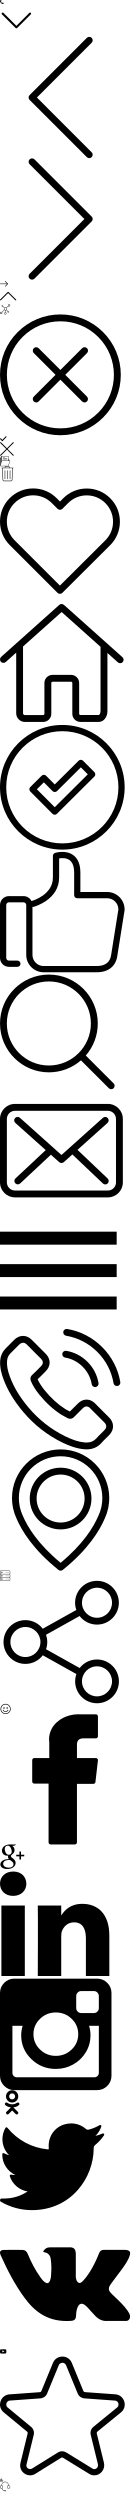
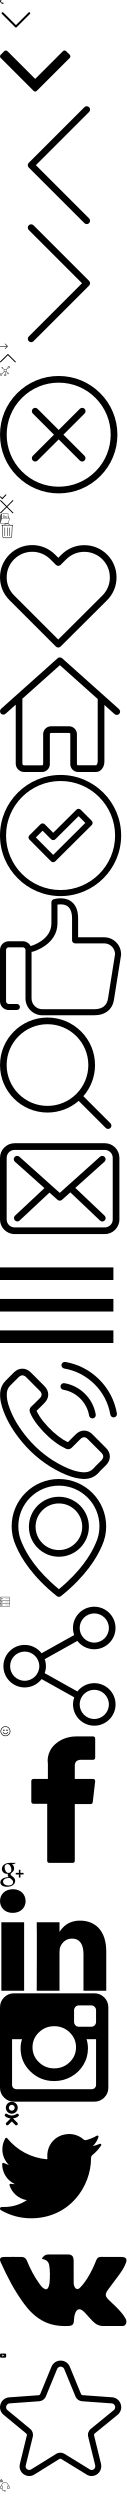
- <svg xmlns="http://www.w3.org/2000/svg" xmlns:xlink="http://www.w3.org/1999/xlink" width="512" height="9835" viewBox="0 0 512 9835">
+ <svg xmlns="http://www.w3.org/2000/svg" xmlns:xlink="http://www.w3.org/1999/xlink" width="512" height="10120" viewBox="0 0 512 10120">
  <svg preserveAspectRatio="xMidYMid" width="14.88" height="15.531" viewBox="0 0 14.88 15.531" id="Phone" y="0">
    <path d="M13.213 10.803c-.965-.802-1.944-1.289-2.897-.487l-.568.485c-.416.352-1.19 1.995-4.183-1.355-2.992-3.347-1.212-3.868-.795-4.217l.572-.485c.948-.804.591-1.815-.093-2.857l-.413-.631C4.15.217 3.402-.465 2.452.338l-.514.437A4.68 4.68 0 0 0 .06 3.879c-.343 2.207.738 4.734 3.215 7.506 2.474 2.775 4.896 4.168 7.19 4.143 1.907-.019 3.058-1.015 3.418-1.377l.516-.438c.947-.801.359-1.618-.607-2.422l-.579-.488z" class="cls-1" />
  </svg>
  <svg viewBox="0 0 129 129" width="129" height="129" id="arrow-down" y="16">
    <path d="M121.3 34.6c-1.6-1.6-4.2-1.6-5.8 0l-51 51.1-51.1-51.1c-1.6-1.6-4.2-1.6-5.8 0-1.6 1.6-1.6 4.2 0 5.8l53.9 53.9c.8.8 1.8 1.2 2.9 1.2 1 0 2.1-.4 2.9-1.2l53.9-53.9c1.7-1.6 1.7-4.2.1-5.8z" />
  </svg>
-   <svg viewBox="0 0 477.175 477.175" width="477.175" height="477.175" id="arrow-left" y="145">
+   <svg width="284.929" height="284.929" viewBox="0 0 284.929 284.929" id="arrow-down-fat" y="145">
+     <path d="M282.082 76.511l-14.274-14.273c-1.902-1.906-4.093-2.856-6.57-2.856-2.471 0-4.661.95-6.563 2.856L142.466 174.441 30.262 62.241c-1.903-1.906-4.093-2.856-6.567-2.856-2.475 0-4.665.95-6.567 2.856L2.856 76.515C.95 78.417 0 80.607 0 83.082c0 2.473.953 4.663 2.856 6.565l133.043 133.046c1.902 1.903 4.093 2.854 6.567 2.854s4.661-.951 6.562-2.854L282.082 89.647c1.902-1.903 2.847-4.093 2.847-6.565 0-2.475-.945-4.665-2.847-6.571z" />
+   </svg>
+   <svg viewBox="0 0 477.175 477.175" width="477.175" height="477.175" id="arrow-left" y="430">
    <path d="M145.188 238.575l215.5-215.5c5.3-5.3 5.3-13.8 0-19.1s-13.8-5.3-19.1 0l-225.1 225.1c-5.3 5.3-5.3 13.8 0 19.1l225.1 225c2.6 2.6 6.1 4 9.5 4s6.9-1.3 9.5-4c5.3-5.3 5.3-13.8 0-19.1l-215.4-215.5z" />
  </svg>
-   <svg viewBox="0 0 477.175 477.175" width="477.175" height="477.175" id="arrow-right" y="623">
+   <svg viewBox="0 0 477.175 477.175" width="477.175" height="477.175" id="arrow-right" y="908">
    <path d="M360.731 229.075l-225.1-225.1c-5.3-5.3-13.8-5.3-19.1 0s-5.3 13.8 0 19.1l215.5 215.5-215.5 215.5c-5.3 5.3-5.3 13.8 0 19.1 2.6 2.6 6.1 4 9.5 4 3.4 0 6.9-1.3 9.5-4l225.1-225.1c5.3-5.2 5.3-13.8.1-19z" />
  </svg>
-   <svg viewBox="0 0 31.49 31.49" width="31.49" height="31.49" id="arrow-simple-right" y="1101">
+   <svg viewBox="0 0 31.49 31.49" width="31.49" height="31.49" id="arrow-simple-right" y="1386">
    <path d="M21.205 5.007a1.112 1.112 0 0 0-1.587 0 1.12 1.12 0 0 0 0 1.571l8.047 8.047H1.111A1.106 1.106 0 0 0 0 15.737c0 .619.492 1.127 1.111 1.127h26.554l-8.047 8.032c-.429.444-.429 1.159 0 1.587a1.112 1.112 0 0 0 1.587 0l9.952-9.952a1.093 1.093 0 0 0 0-1.571l-9.952-9.953z" />
  </svg>
-   <svg width="64" height="64" viewBox="0 0 64 64" id="arrow-up" y="1133">
+   <svg width="64" height="64" viewBox="0 0 64 64" id="arrow-up" y="1418">
    <path d="M3.352 48.296l28.56-28.328 28.58 28.347c.397.394.917.59 1.436.59.52 0 1.04-.196 1.436-.59a2.003 2.003 0 0 0 0-2.849l-29.98-29.735c-.2-.2-.494-.375-.757-.475a2.052 2.052 0 0 0-2.166.456L.479 45.447a2.003 2.003 0 0 0 0 2.849 2.045 2.045 0 0 0 2.873 0z" />
  </svg>
-   <svg preserveAspectRatio="xMidYMid" width="40" height="40" viewBox="0 0 40 40" id="atom" y="1197">
+   <svg preserveAspectRatio="xMidYMid" width="40" height="40" viewBox="0 0 40 40" id="atom" y="1482">
    <path d="M35.636-.001a4.368 4.368 0 0 0-4.363 4.364c0 .753.191 1.461.528 2.079l-7.149 7.149a5.777 5.777 0 0 0-7.123 0l-5.578-5.578a2.87 2.87 0 0 0 .412-1.468 2.911 2.911 0 0 0-2.909-2.909 2.912 2.912 0 0 0-2.909 2.909 2.911 2.911 0 0 0 2.909 2.908c.539 0 1.036-.155 1.469-.412l5.577 5.578a5.785 5.785 0 0 0 0 7.123l-9.21 9.211a4.343 4.343 0 0 0-2.926-1.136A4.368 4.368 0 0 0 0 34.181a4.369 4.369 0 0 0 4.364 4.364 4.368 4.368 0 0 0 4.363-4.364c0-.753-.191-1.461-.528-2.08l9.33-9.33a5.791 5.791 0 0 0 2.835 1.177v7.389a4.367 4.367 0 0 0-3.636 4.299A4.369 4.369 0 0 0 21.092 40a4.368 4.368 0 0 0 4.363-4.364 4.367 4.367 0 0 0-3.636-4.299v-7.389a5.791 5.791 0 0 0 2.835-1.177l5.577 5.577a2.868 2.868 0 0 0-.413 1.469 2.912 2.912 0 0 0 2.909 2.909 2.911 2.911 0 0 0 2.909-2.909 2.912 2.912 0 0 0-2.909-2.909c-.538 0-1.035.157-1.468.413l-5.578-5.578a5.78 5.78 0 0 0 0-7.124l7.029-7.028a4.342 4.342 0 0 0 2.926 1.135A4.368 4.368 0 0 0 40 4.363a4.368 4.368 0 0 0-4.364-4.364zM8 6.545c0-.802.652-1.455 1.454-1.455A1.456 1.456 0 1 1 8 6.545zM4.364 37.09a2.913 2.913 0 0 1-2.91-2.909 2.912 2.912 0 0 1 2.91-2.909 2.912 2.912 0 0 1 2.909 2.909 2.912 2.912 0 0 1-2.909 2.909zM24 35.636a2.912 2.912 0 0 1-2.909 2.909 2.912 2.912 0 0 1-2.909-2.909 2.912 2.912 0 0 1 2.909-2.91A2.913 2.913 0 0 1 24 35.636zm-2.909-13.091a4.368 4.368 0 0 1-4.364-4.364 4.368 4.368 0 0 1 4.364-4.364 4.368 4.368 0 0 1 4.363 4.364 4.368 4.368 0 0 1-4.363 4.364zm13.091 7.272a1.456 1.456 0 1 1-1.455-1.454c.802 0 1.455.652 1.455 1.454zm1.454-22.546a2.911 2.911 0 0 1-2.909-2.908 2.912 2.912 0 0 1 2.909-2.909 2.911 2.911 0 0 1 2.909 2.909 2.91 2.91 0 0 1-2.909 2.908z" />
  </svg>
-   <svg viewBox="0 0 475.2 475.2" width="475.2" height="475.2" id="cancel" y="1237">
+   <svg viewBox="0 0 475.2 475.2" width="475.2" height="475.2" id="cancel" y="1522">
    <path d="M405.6 69.6C360.7 24.7 301.1 0 237.6 0s-123.1 24.7-168 69.6S0 174.1 0 237.6s24.7 123.1 69.6 168 104.5 69.6 168 69.6 123.1-24.7 168-69.6 69.6-104.5 69.6-168-24.7-123.1-69.6-168zm-19.1 316.9c-39.8 39.8-92.7 61.7-148.9 61.7s-109.1-21.9-148.9-61.7c-82.1-82.1-82.1-215.7 0-297.8C128.5 48.9 181.4 27 237.6 27s109.1 21.9 148.9 61.7c82.1 82.1 82.1 215.7 0 297.8z" />
    <path d="M342.3 132.9c-5.3-5.3-13.8-5.3-19.1 0l-85.6 85.6-85.6-85.6c-5.3-5.3-13.8-5.3-19.1 0-5.3 5.3-5.3 13.8 0 19.1l85.6 85.6-85.6 85.6c-5.3 5.3-5.3 13.8 0 19.1 2.6 2.6 6.1 4 9.5 4s6.9-1.3 9.5-4l85.6-85.6 85.6 85.6c2.6 2.6 6.1 4 9.5 4 3.5 0 6.9-1.3 9.5-4 5.3-5.3 5.3-13.8 0-19.1l-85.4-85.6 85.6-85.6c5.3-5.3 5.3-13.8 0-19.1z" />
  </svg>
-   <svg viewBox="0 0 26 26" width="26" height="26" id="checked" y="1713">
+   <svg viewBox="0 0 26 26" width="26" height="26" id="checked" y="1998">
    <path d="M.3 14c-.2-.2-.3-.5-.3-.7s.1-.5.3-.7l1.4-1.4c.4-.4 1-.4 1.4 0l.1.1 5.5 5.9c.2.2.5.2.7 0L22.8 3.3h.1c.4-.4 1-.4 1.4 0l1.4 1.4c.4.4.4 1 0 1.4l-16 16.6c-.2.2-.4.3-.7.3-.3 0-.5-.1-.7-.3L.5 14.3.3 14z" />
  </svg>
-   <svg width="54.422" height="54.422" viewBox="0 0 139 139" id="close" y="1739">
+   <svg width="54.422" height="54.422" viewBox="0 0 139 139" id="close" y="2024">
    <path class="fil0" d="M7 0l63 63 62-63 7 7-63 63 63 62-7 7-62-63-63 63-7-7 63-62L0 7z" />
  </svg>
-   <svg preserveAspectRatio="xMidYMid" width="40" height="40" viewBox="0 0 40 40" id="folder" y="1794">
+   <svg preserveAspectRatio="xMidYMid" width="40" height="40" viewBox="0 0 40 40" id="folder" y="2079">
    <path d="M33.182 38.791c-.183.688-.861 1.209-1.633 1.209H1.71a1.7 1.7 0 0 1-1.706-1.721H0V9.154C0 8.15.817 7.333 1.821 7.333h.846V2.666h2V1.333h2V-.001h26.666v12h.846c1.004 0 1.821.817 1.821 1.822v4.178h2.327c.969 0 1.673.834 1.673 1.982v.117l-6.818 18.693zM2.667 8.666h-.846a.489.489 0 0 0-.488.488v25.11l1.334-3.636V8.666zm2-4.667H4v23.034l.667-1.827V3.999zm2-1.333H6V21.55l.625-1.712.042-.116V2.666zM32 11.999V1.333H8V18.07c.012-.003.026-.002.038-.005a1.68 1.68 0 0 1 .449-.066H32v-6zm2.667 1.822a.488.488 0 0 0-.488-.488h-.846v4.666h1.334v-4.178zm3.66 5.512H8.487a.377.377 0 0 0-.363.278l-.018.054-.106.293-.045.123-1.288 3.534v-.002l-2 5.484-2 5.483-1.338 3.666c-.024.101.04.217.082.271a.367.367 0 0 0 .299.149h29.839c.17 0 .32-.114.363-.278l6.748-18.51c-.015-.182-.081-.545-.333-.545zM12 5.332h6.667a.666.666 0 1 1 0 1.334H12a.667.667 0 1 1 0-1.334zm0 4.667h16a.666.666 0 1 1 0 1.333H12a.666.666 0 1 1 0-1.333zm0 4.667h16a.666.666 0 1 1 0 1.333H12a.667.667 0 1 1 0-1.333z" />
  </svg>
-   <svg viewBox="0 0 59 59" width="59" height="59" id="garbage" y="1834">
+   <svg viewBox="0 0 59 59" width="59" height="59" id="garbage" y="2119">
    <path d="M29.5 51a1 1 0 0 0 1-1V17a1 1 0 1 0-2 0v33a1 1 0 0 0 1 1zm-10 0a1 1 0 0 0 1-1V17a1 1 0 1 0-2 0v33a1 1 0 0 0 1 1zm20 0a1 1 0 0 0 1-1V17a1 1 0 1 0-2 0v33a1 1 0 0 0 1 1z" />
    <path d="M52.5 6H38.456c-.11-1.25-.495-3.358-1.813-4.711C35.809.434 34.751 0 33.499 0H23.5c-1.252 0-2.31.434-3.144 1.289C19.038 2.642 18.653 4.75 18.543 6H6.5a1 1 0 1 0 0 2h2.041l1.915 46.021C10.493 55.743 11.565 59 15.364 59h28.272c3.799 0 4.871-3.257 4.907-4.958L50.459 8H52.5a1 1 0 1 0 0-2zM21.792 2.681C22.24 2.223 22.799 2 23.5 2h9.999c.701 0 1.26.223 1.708.681.805.823 1.128 2.271 1.24 3.319H20.553c.112-1.048.435-2.496 1.239-3.319zm24.752 51.298C46.538 54.288 46.4 57 43.636 57H15.364c-2.734 0-2.898-2.717-2.909-3.042L10.542 8h37.915l-1.913 45.979z" />
  </svg>
-   <svg viewBox="0 0 471.701 471.701" width="471.701" height="471.701" id="heart" y="1893">
+   <svg viewBox="0 0 471.701 471.701" width="471.701" height="471.701" id="heart" y="2178">
    <path d="M433.601 67.001c-24.7-24.7-57.4-38.2-92.3-38.2s-67.7 13.6-92.4 38.3l-12.9 12.9-13.1-13.1c-24.7-24.7-57.6-38.4-92.5-38.4-34.8 0-67.6 13.6-92.2 38.2-24.7 24.7-38.3 57.5-38.2 92.4 0 34.9 13.7 67.6 38.4 92.3l187.8 187.8c2.6 2.6 6.1 4 9.5 4 3.4 0 6.9-1.3 9.5-3.9l188.2-187.5c24.7-24.7 38.3-57.5 38.3-92.4.1-34.9-13.4-67.7-38.1-92.4zm-19.2 165.7l-178.7 178-178.3-178.3c-19.6-19.6-30.4-45.6-30.4-73.3s10.7-53.7 30.3-73.2c19.5-19.5 45.5-30.3 73.1-30.3 27.7 0 53.8 10.8 73.4 30.4l22.6 22.6c5.3 5.3 13.8 5.3 19.1 0l22.4-22.4c19.6-19.6 45.7-30.4 73.3-30.4 27.6 0 53.6 10.8 73.2 30.3 19.6 19.6 30.3 45.6 30.3 73.3.1 27.7-10.7 53.7-30.3 73.3z" />
  </svg>
-   <svg viewBox="0 0 486.196 486.196" width="486.196" height="486.196" id="house" y="2365">
+   <svg viewBox="0 0 486.196 486.196" width="486.196" height="486.196" id="house" y="2650">
    <path d="M481.708 220.456l-228.8-204.6c-.4-.4-.8-.7-1.3-1-5-4.8-13-5-18.3-.3l-228.8 204.6c-5.6 5-6 13.5-1.1 19.1 2.7 3 6.4 4.5 10.1 4.5 3.2 0 6.4-1.1 9-3.4l41.2-36.9v238.6c0 18.7 15.2 34 34 34h72.2c17.6 0 31.9-14.3 31.9-31.9v-121.3c0-2.7 2.2-4.9 4.9-4.9h72.9c2.7 0 4.9 2.2 4.9 4.9v121.3c0 17.6 14.3 31.9 31.9 31.9h72.2c19 0 34-18.7 34-42.6v-228.7l41.2 36.9c2.6 2.3 5.8 3.4 9 3.4 3.7 0 7.4-1.5 10.1-4.5 4.8-5.6 4.3-14.1-1.2-19.1zm-86.2 66.7v145.1c0 9.7-4.8 15.6-7 15.6h-72.2c-2.7 0-4.9-2.2-4.9-4.9v-121.1c0-17.6-14.3-31.9-31.9-31.9h-72.9c-17.6 0-31.9 14.3-31.9 31.9v121.3c0 2.7-2.2 4.9-4.9 4.9h-72.2c-3.8 0-7-3.1-7-7v-262.8l151.8-135.6 153.1 136.9v107.6z" />
  </svg>
-   <svg viewBox="0 0 490.4 490.4" width="490.4" height="490.4" id="interface" y="2852">
+   <svg viewBox="0 0 490.4 490.4" width="490.4" height="490.4" id="interface" y="3137">
    <path d="M245.2 490.4c135.2 0 245.2-110 245.2-245.2S380.4 0 245.2 0 0 110 0 245.2s110 245.2 245.2 245.2zm0-465.9c121.7 0 220.7 99 220.7 220.7s-99 220.7-220.7 220.7-220.7-99-220.7-220.7 99-220.7 220.7-220.7z" />
    <path d="M206.5 349.6c2.3 2.3 5.4 3.6 8.7 3.6 3.2 0 6.3-1.3 8.6-3.6l147.5-146.7c2.3-2.3 3.6-5.4 3.6-8.7 0-3.2-1.3-6.4-3.6-8.7l-44.6-44.8c-4.8-4.8-12.5-4.8-17.3-.1l-94 93.5-34.2-34.4c-2.3-2.3-5.4-3.6-8.7-3.6-3.2 0-6.3 1.3-8.6 3.6l-44.8 44.6c-2.3 2.3-3.6 5.4-3.6 8.7 0 3.2 1.3 6.4 3.6 8.7l87.4 87.9zm-34-123.9l34.3 34.5c4.8 4.8 12.5 4.8 17.3.1l94-93.5 27.3 27.4-130.1 129.4-70.2-70.6 27.4-27.3z" />
  </svg>
-   <svg viewBox="0 0 490.2 490.2" width="490.2" height="490.2" id="like" y="3343">
+   <svg viewBox="0 0 490.2 490.2" width="490.2" height="490.2" id="like" y="3628">
    <path d="M490.1 234.464c0-37.6-30.6-68.3-68.3-68.3H316.2v-76.1c0-32.2-9.4-55.4-28-69-29.4-21.6-69.8-9.3-71.5-8.7-5.1 1.6-8.6 6.3-8.6 11.7v85.5c0 67.3-78.1 90.2-81.4 91.2-1 .3-1.9.6-2.7 1.1-5.8-11.6-17.8-19.6-31.6-19.6H35.2c-19.4 0-35.2 15.8-35.2 35.2v207.9c0 19.4 15.8 35.2 35.2 35.2h33.1c6.8 0 12.3-5.5 12.3-12.3s-5.6-12.2-12.3-12.2H35.2c-5.9 0-10.7-4.8-10.7-10.7v-207.9c0-5.9 4.8-10.7 10.7-10.7h57.3c5.9 0 10.7 4.8 10.7 10.7v196.1c0 37.6 30.6 68.3 68.3 68.3h209.2c46.4 0 75.9-24.3 81.1-66.3l28.2-177c.1-.6.2-1.3.2-1.9v-2.2h-.1zm-24.5 1.1l-28.1 176.5c-3.7 30-22.8 45.3-56.8 45.3H171.5c-24.1 0-43.8-19.6-43.8-43.8v-189.1c1.8.4 3.7.3 5.6-.2 4.1-1.1 99.3-28.7 99.3-114.8v-75.6c10.4-1.6 28.2-2.5 41.1 6.9 11.9 8.8 18 25.3 18 49.3v88.4c0 6.8 5.5 12.3 12.3 12.3h117.9c24.1 0 43.8 19.6 43.8 43.8v1h-.1z" />
  </svg>
-   <svg viewBox="0 0 451 451" width="451" height="451" id="magnifying-glass" y="3834">
+   <svg viewBox="0 0 451 451" width="451" height="451" id="magnifying-glass" y="4119">
    <path d="M447.05 428l-109.6-109.6c29.4-33.8 47.2-77.9 47.2-126.1C384.65 86.2 298.35 0 192.35 0 86.25 0 .05 86.3.05 192.3s86.3 192.3 192.3 192.3c48.2 0 92.3-17.8 126.1-47.2L428.05 447c2.6 2.6 6.1 4 9.5 4s6.9-1.3 9.5-4c5.2-5.2 5.2-13.8 0-19zM26.95 192.3c0-91.2 74.2-165.3 165.3-165.3 91.2 0 165.3 74.2 165.3 165.3s-74.1 165.4-165.3 165.4c-91.1 0-165.3-74.2-165.3-165.4z" />
  </svg>
-   <svg viewBox="0 0 483.3 483.3" width="483.3" height="483.3" id="mail" y="4285">
+   <svg viewBox="0 0 483.3 483.3" width="483.3" height="483.3" id="mail" y="4570">
    <path d="M424.3 57.75H59.1c-32.6 0-59.1 26.5-59.1 59.1v249.6c0 32.6 26.5 59.1 59.1 59.1h365.1c32.6 0 59.1-26.5 59.1-59.1v-249.5c.1-32.6-26.4-59.2-59-59.2zm32.1 308.7c0 17.7-14.4 32.1-32.1 32.1H59.1c-17.7 0-32.1-14.4-32.1-32.1v-249.5c0-17.7 14.4-32.1 32.1-32.1h365.1c17.7 0 32.1 14.4 32.1 32.1v249.5h.1z" />
    <path d="M304.8 238.55l118.2-106c5.5-5 6-13.5 1-19.1-5-5.5-13.5-6-19.1-1l-163 146.3-31.8-28.4c-.1-.1-.2-.2-.2-.3-.7-.7-1.4-1.3-2.2-1.9L78.3 112.35c-5.6-5-14.1-4.5-19.1 1.1-5 5.6-4.5 14.1 1.1 19.1l119.6 106.9-119.1 111.5c-5.4 5.1-5.7 13.6-.6 19.1 2.7 2.8 6.3 4.3 9.9 4.3 3.3 0 6.6-1.2 9.2-3.6l120.9-113.1 32.8 29.3c2.6 2.3 5.8 3.4 9 3.4s6.5-1.2 9-3.5l33.7-30.2 120.2 114.2c2.6 2.5 6 3.7 9.3 3.7 3.6 0 7.1-1.4 9.8-4.2 5.1-5.4 4.9-14-.5-19.1l-118.7-112.7z" />
  </svg>
-   <svg width="459" height="459" viewBox="0 0 459 459" id="menu" y="4769">
+   <svg width="459" height="459" viewBox="0 0 459 459" id="menu" y="5054">
    <path d="M0 382.5h459v-51H0v51zM0 255h459v-51H0v51zM0 76.5v51h459v-51H0z" />
  </svg>
-   <svg viewBox="0 0 473.806 473.806" width="473.806" height="473.806" id="phone-call" y="5228">
+   <svg viewBox="0 0 473.806 473.806" width="473.806" height="473.806" id="phone-call" y="5513">
    <path d="M374.456 293.506c-9.7-10.1-21.4-15.5-33.8-15.5-12.3 0-24.1 5.3-34.2 15.4l-31.6 31.5c-2.6-1.4-5.2-2.7-7.7-4-3.6-1.8-7-3.5-9.9-5.3-29.6-18.8-56.5-43.3-82.3-75-12.5-15.8-20.9-29.1-27-42.6 8.2-7.5 15.8-15.3 23.2-22.8 2.8-2.8 5.6-5.7 8.4-8.5 21-21 21-48.2 0-69.2l-27.3-27.3c-3.1-3.1-6.3-6.3-9.3-9.5-6-6.2-12.3-12.6-18.8-18.6-9.7-9.6-21.3-14.7-33.5-14.7s-24 5.1-34 14.7l-.2.2-34 34.3c-12.8 12.8-20.1 28.4-21.7 46.5-2.4 29.2 6.2 56.4 12.8 74.2 16.2 43.7 40.4 84.2 76.5 127.6 43.8 52.3 96.5 93.6 156.7 122.7 23 10.9 53.7 23.8 88 26 2.1.1 4.3.2 6.3.2 23.1 0 42.5-8.3 57.7-24.8.1-.2.3-.3.4-.5 5.2-6.3 11.2-12 17.5-18.1 4.3-4.1 8.7-8.4 13-12.9 9.9-10.3 15.1-22.3 15.1-34.6 0-12.4-5.3-24.3-15.4-34.3l-54.9-55.1zm35.8 105.3c-.1 0-.1.1 0 0-3.9 4.2-7.9 8-12.2 12.2-6.5 6.2-13.1 12.7-19.3 20-10.1 10.8-22 15.9-37.6 15.9-1.5 0-3.1 0-4.6-.1-29.7-1.9-57.3-13.5-78-23.4-56.6-27.4-106.3-66.3-147.6-115.6-34.1-41.1-56.9-79.1-72-119.9-9.3-24.9-12.7-44.3-11.2-62.6 1-11.7 5.5-21.4 13.8-29.7l34.1-34.1c4.9-4.6 10.1-7.1 15.2-7.1 6.3 0 11.4 3.8 14.6 7l.3.3c6.1 5.7 11.9 11.6 18 17.9 3.1 3.2 6.3 6.4 9.5 9.7l27.3 27.3c10.6 10.6 10.6 20.4 0 31-2.9 2.9-5.7 5.8-8.6 8.6-8.4 8.6-16.4 16.6-25.1 24.4-.2.2-.4.3-.5.5-8.6 8.6-7 17-5.2 22.7l.3.9c7.1 17.2 17.1 33.4 32.3 52.7l.1.1c27.6 34 56.7 60.5 88.8 80.8 4.1 2.6 8.3 4.7 12.3 6.7 3.6 1.8 7 3.5 9.9 5.3.4.2.8.5 1.2.7 3.4 1.7 6.6 2.5 9.9 2.5 8.3 0 13.5-5.2 15.2-6.9l34.2-34.2c3.4-3.4 8.8-7.5 15.1-7.5 6.2 0 11.3 3.9 14.4 7.3l.2.2 55.1 55.1c10.3 10.2 10.3 20.7.1 31.3zm-154.2-286.1c26.2 4.4 50 16.8 69 35.8s31.3 42.8 35.8 69c1.1 6.6 6.8 11.2 13.3 11.2.8 0 1.5-.1 2.3-.2 7.4-1.2 12.3-8.2 11.1-15.6-5.4-31.7-20.4-60.6-43.3-83.5s-51.8-37.9-83.5-43.3c-7.4-1.2-14.3 3.7-15.6 11s3.5 14.4 10.9 15.6zm217.2 96.3c-8.9-52.2-33.5-99.7-71.3-137.5s-85.3-62.4-137.5-71.3c-7.3-1.3-14.2 3.7-15.5 11-1.2 7.4 3.7 14.3 11.1 15.6 46.6 7.9 89.1 30 122.9 63.7 33.8 33.8 55.8 76.3 63.7 122.9 1.1 6.6 6.8 11.2 13.3 11.2.8 0 1.5-.1 2.3-.2 7.3-1.1 12.3-8.1 11-15.4z" />
  </svg>
-   <svg viewBox="0 0 477 477" width="477" height="477" id="placeholder" y="5702">
+   <svg viewBox="0 0 477 477" width="477" height="477" id="placeholder" y="5987">
    <path d="M238.4 0C133 0 47.2 85.8 47.2 191.2c0 12 1.1 24.1 3.4 35.9.1.7.5 2.8 1.3 6.4 2.9 12.9 7.2 25.6 12.8 37.7 20.6 48.5 65.9 123 165.3 202.8 2.5 2 5.5 3 8.5 3s6-1 8.5-3c99.3-79.8 144.7-154.3 165.3-202.8 5.6-12.1 9.9-24.7 12.8-37.7.8-3.6 1.2-5.7 1.3-6.4 2.2-11.8 3.4-23.9 3.4-35.9C429.6 85.8 343.8 0 238.4 0zm161.2 222.4c0 .2-.1.4-.1.6-.1.5-.4 2-.9 4.3v.2c-2.5 11.2-6.2 22.1-11.1 32.6-.1.1-.1.3-.2.4-18.7 44.3-59.7 111.9-148.9 185.6-89.2-73.7-130.2-141.3-148.9-185.6-.1-.1-.1-.3-.2-.4-4.8-10.4-8.5-21.4-11.1-32.6v-.2c-.6-2.3-.8-3.8-.9-4.3 0-.2-.1-.4-.1-.7-2-10.3-3-20.7-3-31.2 0-90.5 73.7-164.2 164.2-164.2s164.2 73.7 164.2 164.2c0 10.6-1 21.1-3 31.3z" />
    <path d="M238.4 71.9c-66.9 0-121.4 54.5-121.4 121.4s54.5 121.4 121.4 121.4 121.4-54.5 121.4-121.4S305.3 71.9 238.4 71.9zm0 215.8c-52.1 0-94.4-42.4-94.4-94.4s42.4-94.4 94.4-94.4 94.4 42.4 94.4 94.4-42.3 94.4-94.4 94.4z" />
  </svg>
-   <svg preserveAspectRatio="xMidYMid" width="40" height="40" viewBox="0 0 40 40" id="service" y="6179">
+   <svg preserveAspectRatio="xMidYMid" width="40" height="40" viewBox="0 0 40 40" id="service" y="6464">
    <path d="M40 16.005v7.989c0 .995-.469 1.874-1.185 2.446a3.123 3.123 0 0 1 1.184 2.446v7.989c0 1.723-1.378 3.124-3.072 3.124H3.072C1.378 39.999 0 38.598 0 36.874v-7.988c0-.995.469-1.874 1.185-2.447A3.124 3.124 0 0 1 0 23.993v-7.988c0-.995.469-1.874 1.185-2.447A3.125 3.125 0 0 1 0 11.112V3.123C0 1.401 1.378-.001 3.072-.001h33.856C38.622-.001 40 1.401 40 3.123v7.989c0 .996-.469 1.874-1.185 2.447A3.124 3.124 0 0 1 40 16.005zM38.667 3.123c0-.974-.78-1.768-1.74-1.768H3.072c-.959 0-1.739.794-1.739 1.768v7.989c0 .976.78 1.768 1.739 1.768h33.856c.959 0 1.739-.794 1.739-1.768V3.123zm0 12.882c0-.976-.78-1.768-1.74-1.768H3.072c-.959 0-1.739.792-1.739 1.768v7.989c0 .975.78 1.768 1.739 1.767h33.856c.959 0 1.739-.793 1.739-1.768v-7.988zm0 12.881c0-.975-.78-1.768-1.74-1.768H3.072c-.959 0-1.739.793-1.739 1.768v7.989c0 .975.78 1.768 1.739 1.767h33.856c.959 0 1.739-.792 1.739-1.768v-7.988zm-4 5.69a.673.673 0 0 1-.667-.679c0-.374.298-.678.667-.678.368 0 .666.304.666.678a.672.672 0 0 1-.666.679zm-1.334-2.034a.672.672 0 0 1-.666-.678c0-.375.298-.679.666-.679.368 0 .667.304.667.679a.673.673 0 0 1-.667.678zM32 34.576a.673.673 0 0 1-.667-.679c0-.374.299-.678.667-.678.368 0 .667.304.667.678a.673.673 0 0 1-.667.679zm-1.333-2.034a.672.672 0 0 1-.667-.678c0-.375.298-.679.667-.679.368 0 .666.304.666.679a.672.672 0 0 1-.666.678zm-1.334 2.034a.673.673 0 0 1-.667-.679c0-.374.299-.678.667-.678.368 0 .667.304.667.678a.673.673 0 0 1-.667.679zM28 32.542a.673.673 0 0 1-.667-.678c0-.375.299-.679.667-.679.368 0 .666.304.666.679a.672.672 0 0 1-.666.678zm-1.333 2.034a.673.673 0 0 1-.667-.679c0-.374.298-.678.667-.678.368 0 .666.304.666.678a.672.672 0 0 1-.666.679zm-1.334-2.034a.672.672 0 0 1-.666-.678c0-.375.298-.679.666-.679.368 0 .667.304.667.679a.673.673 0 0 1-.667.678zM24 34.576a.673.673 0 0 1-.667-.679c0-.374.299-.678.667-.678.368 0 .667.304.667.678a.673.673 0 0 1-.667.679zm-1.333-2.034a.672.672 0 0 1-.667-.678c0-.375.298-.679.667-.679.368 0 .666.304.666.679a.672.672 0 0 1-.666.678zM7 35.931c-1.654 0-3-1.369-3-3.051 0-1.682 1.346-3.05 3-3.05s3 1.368 3 3.05c0 1.682-1.346 3.051-3 3.051zm0-4.746c-.919 0-1.667.761-1.667 1.695 0 .935.748 1.696 1.667 1.696s1.667-.761 1.667-1.696c0-.934-.748-1.695-1.667-1.695zm27.667-9.491a.672.672 0 0 1-.667-.678c0-.374.298-.678.667-.678.368 0 .666.304.666.678a.672.672 0 0 1-.666.678zm-1.334-2.034a.672.672 0 0 1-.666-.678c0-.374.298-.678.666-.678.368 0 .667.304.667.678a.672.672 0 0 1-.667.678zM32 21.694a.672.672 0 0 1-.667-.678c0-.374.299-.678.667-.678.368 0 .667.304.667.678a.672.672 0 0 1-.667.678zm-1.333-2.034a.672.672 0 0 1-.667-.678c0-.374.298-.678.667-.678.368 0 .666.304.666.678a.672.672 0 0 1-.666.678zm-1.334 2.034a.672.672 0 0 1-.667-.678c0-.374.299-.678.667-.678.368 0 .667.304.667.678a.672.672 0 0 1-.667.678zM28 19.66a.672.672 0 0 1-.667-.678c0-.374.299-.678.667-.678.368 0 .666.304.666.678a.672.672 0 0 1-.666.678zm-1.333 2.034a.672.672 0 0 1-.667-.678c0-.374.298-.678.667-.678.368 0 .666.304.666.678a.672.672 0 0 1-.666.678zm-1.334-2.034a.672.672 0 0 1-.666-.678c0-.374.298-.678.666-.678.368 0 .667.304.667.678a.672.672 0 0 1-.667.678zM24 21.694a.672.672 0 0 1-.667-.678c0-.374.299-.678.667-.678.368 0 .667.304.667.678a.672.672 0 0 1-.667.678zm-1.333-2.034a.672.672 0 0 1-.667-.678c0-.374.298-.678.667-.678.368 0 .666.304.666.678a.672.672 0 0 1-.666.678zM7 23.05c-1.654 0-3-1.369-3-3.051 0-1.682 1.346-3.051 3-3.051s3 1.369 3 3.051c0 1.682-1.346 3.051-3 3.051zm0-4.746c-.919 0-1.667.76-1.667 1.695S6.081 21.694 7 21.694s1.667-.76 1.667-1.695S7.919 18.304 7 18.304zm27.667-9.491A.672.672 0 0 1 34 8.135c0-.375.298-.678.667-.678.368 0 .666.303.666.678a.672.672 0 0 1-.666.678zm-1.334-2.034a.672.672 0 0 1-.666-.678c0-.374.298-.678.666-.678.368 0 .667.304.667.678a.673.673 0 0 1-.667.678zM32 8.813a.673.673 0 0 1-.667-.678c0-.375.299-.678.667-.678.368 0 .667.303.667.678a.673.673 0 0 1-.667.678zm-1.333-2.034A.672.672 0 0 1 30 6.101c0-.374.298-.678.667-.678.368 0 .666.304.666.678a.672.672 0 0 1-.666.678zm-1.334 2.034a.673.673 0 0 1-.667-.678c0-.375.299-.678.667-.678.368 0 .667.303.667.678a.673.673 0 0 1-.667.678zM28 6.779a.673.673 0 0 1-.667-.678c0-.374.299-.678.667-.678.368 0 .666.304.666.678a.672.672 0 0 1-.666.678zm-1.333 2.034A.672.672 0 0 1 26 8.135c0-.375.298-.678.667-.678.368 0 .666.303.666.678a.672.672 0 0 1-.666.678zm-1.334-2.034a.672.672 0 0 1-.666-.678c0-.374.298-.678.666-.678.368 0 .667.304.667.678a.673.673 0 0 1-.667.678zM24 8.813a.673.673 0 0 1-.667-.678c0-.375.299-.678.667-.678.368 0 .667.303.667.678a.673.673 0 0 1-.667.678zm-1.333-2.034A.672.672 0 0 1 22 6.101c0-.374.298-.678.667-.678.368 0 .666.304.666.678a.672.672 0 0 1-.666.678zM7 10.169c-1.654 0-3-1.369-3-3.051 0-1.682 1.346-3.051 3-3.051s3 1.369 3 3.051c0 1.682-1.346 3.051-3 3.051zm0-4.746c-.919 0-1.667.76-1.667 1.695S6.081 8.813 7 8.813s1.667-.76 1.667-1.695S7.919 5.423 7 5.423z" />
  </svg>
-   <svg viewBox="0 0 481.6 481.6" width="481.6" height="481.6" id="share" y="6219">
+   <svg viewBox="0 0 481.6 481.6" width="481.6" height="481.6" id="share" y="6504">
    <path d="M381.6 309.4c-27.7 0-52.4 13.2-68.2 33.6l-132.3-73.9c3.1-8.9 4.8-18.5 4.8-28.4 0-10-1.7-19.5-4.9-28.5l132.2-73.8c15.7 20.5 40.5 33.8 68.3 33.8 47.4 0 86.1-38.6 86.1-86.1S429 0 381.5 0s-86.1 38.6-86.1 86.1c0 10 1.7 19.6 4.9 28.5l-132.1 73.8c-15.7-20.6-40.5-33.8-68.3-33.8-47.4 0-86.1 38.6-86.1 86.1s38.7 86.1 86.2 86.1c27.8 0 52.6-13.3 68.4-33.9l132.2 73.9c-3.2 9-5 18.7-5 28.7 0 47.4 38.6 86.1 86.1 86.1s86.1-38.6 86.1-86.1-38.7-86.1-86.2-86.1zm0-282.3c32.6 0 59.1 26.5 59.1 59.1s-26.5 59.1-59.1 59.1-59.1-26.5-59.1-59.1 26.6-59.1 59.1-59.1zM100 299.8c-32.6 0-59.1-26.5-59.1-59.1s26.5-59.1 59.1-59.1 59.1 26.5 59.1 59.1-26.6 59.1-59.1 59.1zm281.6 154.7c-32.6 0-59.1-26.5-59.1-59.1s26.5-59.1 59.1-59.1 59.1 26.5 59.1 59.1-26.5 59.1-59.1 59.1z" />
  </svg>
-   <svg width="43" height="43" viewBox="0 0 43 43" id="smile-good" y="6701">
+   <svg width="43" height="43" viewBox="0 0 43 43" id="smile-good" y="6986">
    <defs>
      <path id="a" d="M928 1166c0 5.34-2.08 10.36-5.86 14.14A19.87 19.87 0 0 1 908 1186a19.87 19.87 0 0 1-14.14-5.86A19.87 19.87 0 0 1 888 1166c0-5.34 2.08-10.37 5.86-14.14A19.87 19.87 0 0 1 908 1146c5.34 0 10.36 2.08 14.14 5.86A19.87 19.87 0 0 1 928 1166zm-2.47 0c0-9.66-7.87-17.53-17.53-17.53a17.55 17.55 0 0 0-17.53 17.53c0 9.66 7.87 17.52 17.53 17.52s17.53-7.86 17.53-17.52zm-14.15-3.8a2.89 2.89 0 1 1 5.78.01 2.89 2.89 0 0 1-5.78 0zm-12.54 0a2.89 2.89 0 1 1 5.78.01 2.89 2.89 0 0 1-5.78 0zm17.87 7l2.32.86a11.8 11.8 0 0 1-11.03 7.7c-4.9 0-9.33-3.1-11.03-7.7l2.32-.86a9.32 9.32 0 0 0 8.71 6.08 9.32 9.32 0 0 0 8.71-6.08z" />
    </defs>
    <use xlink:href="#a" transform="translate(-886 -1144)" />
  </svg>
-   <svg viewBox="0 0 512 512" width="512" height="512" id="soc-facebook" y="6744">
+   <svg viewBox="0 0 512 512" width="512" height="512" id="soc-facebook" y="7029">
    <path d="M134.941 272.691h56.123v231.051a8.256 8.256 0 0 0 8.258 8.258h95.159a8.256 8.256 0 0 0 8.258-8.258V273.78h64.519a8.26 8.26 0 0 0 8.204-7.315l9.799-85.061a8.259 8.259 0 0 0-8.202-9.203h-74.316V118.88c0-16.073 8.654-24.224 25.726-24.224h48.59a8.258 8.258 0 0 0 8.258-8.258V8.319a8.256 8.256 0 0 0-8.258-8.258h-66.965A65.863 65.863 0 0 0 307.027 0c-11.619 0-52.006 2.281-83.909 31.63-35.348 32.524-30.434 71.465-29.26 78.217v62.352H134.94a8.256 8.256 0 0 0-8.258 8.258v83.975a8.26 8.26 0 0 0 8.259 8.259z" />
  </svg>
-   <svg width="96.669" height="96.669" viewBox="0 0 96.669 96.669" id="soc-google" y="7256">
+   <svg width="96.669" height="96.669" viewBox="0 0 96.669 96.669" id="soc-google" y="7541">
    <path d="M50.91 55.189l-4.533-3.522c-1.38-1.144-3.27-2.656-3.27-5.422 0-2.778 1.889-4.544 3.527-6.18 5.279-4.157 10.557-8.581 10.557-17.903 0-9.586-6.031-14.629-8.923-17.022h7.795L64.244 0H39.459C32.658 0 22.856 1.608 15.68 7.533c-5.408 4.666-8.046 11.099-8.046 16.892 0 9.831 7.548 19.798 20.88 19.798 1.259 0 2.636-.124 4.022-.252-.623 1.515-1.252 2.777-1.252 4.917 0 3.905 2.006 6.299 3.774 8.567-5.663.39-16.237 1.018-24.033 5.809-7.424 4.415-9.684 10.84-9.684 15.377 0 9.334 8.8 18.028 27.045 18.028 21.636 0 33.089-11.971 33.089-23.823.002-8.707-5.028-12.992-10.565-17.657zM34.431 40.691c-10.824 0-15.727-13.992-15.727-22.434 0-3.288.623-6.682 2.763-9.333C23.486 6.4 27 4.762 30.281 4.762c10.434 0 15.846 14.118 15.846 23.197 0 2.271-.251 6.296-3.144 9.207-2.023 2.021-5.409 3.525-8.552 3.525zm.124 50.696c-13.46 0-22.139-6.438-22.139-15.392 0-8.949 8.048-11.978 10.816-12.979 5.281-1.777 12.076-2.024 13.21-2.024 1.258 0 1.887 0 2.889.126 9.568 6.81 13.721 10.203 13.721 16.65.001 7.805-6.417 13.619-18.497 13.619zm48.124-50.888V27.894h-6.224v12.605H63.869v6.294h12.586v12.684h6.224V46.793h12.649v-6.294z" />
  </svg>
-   <svg width="430.117" height="430.117" viewBox="0 0 430.117 430.117" id="soc-in" y="7353">
+   <svg width="430.117" height="430.117" viewBox="0 0 430.117 430.117" id="soc-in" y="7638">
    <path d="M430.117 261.543V420.56h-92.188V272.193c0-37.271-13.334-62.707-46.703-62.707-25.473 0-40.632 17.142-47.301 33.724-2.432 5.928-3.058 14.179-3.058 22.477V420.56h-92.219s1.242-251.285 0-277.32h92.21v39.309c-.187.294-.43.611-.606.896h.606v-.896c12.251-18.869 34.13-45.824 83.102-45.824 60.673-.001 106.157 39.636 106.157 124.818zM52.183 9.558C20.635 9.558 0 30.251 0 57.463c0 26.619 20.038 47.94 50.959 47.94h.616c32.159 0 52.159-21.317 52.159-47.94-.606-27.212-20-47.905-51.551-47.905zM5.477 420.56h92.184V143.24H5.477v277.32z" />
  </svg>
-   <svg width="438.536" height="438.536" viewBox="0 0 438.536 438.536" id="soc-instagram" y="7784">
+   <svg width="438.536" height="438.536" viewBox="0 0 438.536 438.536" id="soc-instagram" y="8069">
    <path d="M421.981 16.562C410.941 5.519 397.711 0 382.298 0H56.248C40.83 0 27.604 5.521 16.561 16.562 5.52 27.6.001 40.828.001 56.243V382.29c0 15.413 5.518 28.644 16.56 39.683 11.043 11.04 24.272 16.563 39.687 16.563h326.046c15.41 0 28.644-5.523 39.684-16.563 11.043-11.039 16.557-24.27 16.557-39.683V56.243c-.001-15.418-5.514-28.639-16.554-39.681zM157.462 158.025c17.224-16.652 37.924-24.982 62.097-24.982 24.36 0 45.153 8.33 62.381 24.982 17.228 16.655 25.837 36.785 25.837 60.386 0 23.598-8.609 43.729-25.837 60.379-17.228 16.659-38.014 24.988-62.381 24.988-24.172 0-44.87-8.336-62.097-24.988-17.228-16.652-25.841-36.781-25.841-60.379 0-23.601 8.613-43.73 25.841-60.386zm231.403 212.564c0 4.945-1.718 9.083-5.141 12.416-3.433 3.33-7.519 4.996-12.282 4.996h-305.2c-4.948 0-9.091-1.666-12.419-4.996-3.333-3.326-4.998-7.471-4.998-12.416V185.575H89.08c-3.805 11.993-5.708 24.462-5.708 37.402 0 36.553 13.322 67.715 39.969 93.511 26.65 25.786 58.721 38.685 96.217 38.685 24.744 0 47.583-5.903 68.527-17.703 20.937-11.807 37.486-27.839 49.676-48.112 12.183-20.272 18.274-42.4 18.274-66.38 0-12.94-1.91-25.406-5.715-37.402h38.547V370.59h-.002zm0-254.963c0 5.52-1.903 10.184-5.716 13.99-3.805 3.809-8.466 5.711-13.989 5.711h-49.676c-5.517 0-10.185-1.903-13.99-5.711-3.806-3.806-5.708-8.47-5.708-13.99V68.522c0-5.33 1.902-9.945 5.708-13.848 3.806-3.901 8.474-5.854 13.99-5.854h49.676c5.523 0 10.185 1.952 13.989 5.854 3.812 3.903 5.716 8.518 5.716 13.848v47.104z" />
  </svg>
-   <svg width="95.481" height="95.481" viewBox="0 0 95.481 95.481" id="soc-ok" y="8223">
+   <svg width="95.481" height="95.481" viewBox="0 0 95.481 95.481" id="soc-ok" y="8508">
    <path d="M43.041 67.254c-7.402-.772-14.076-2.595-19.79-7.064-.709-.556-1.441-1.092-2.088-1.713-2.501-2.402-2.753-5.153-.774-7.988 1.693-2.426 4.535-3.075 7.489-1.682.572.27 1.117.607 1.639.969 10.649 7.317 25.278 7.519 35.967.329 1.059-.812 2.191-1.474 3.503-1.812 2.551-.655 4.93.282 6.299 2.514 1.564 2.549 1.544 5.037-.383 7.016-2.956 3.034-6.511 5.229-10.461 6.761-3.735 1.448-7.826 2.177-11.875 2.661.611.665.899.992 1.281 1.376 5.498 5.524 11.02 11.025 16.5 16.566 1.867 1.888 2.257 4.229 1.229 6.425-1.124 2.4-3.64 3.979-6.107 3.81-1.563-.108-2.782-.886-3.865-1.977-4.149-4.175-8.376-8.273-12.441-12.527-1.183-1.237-1.752-1.003-2.796.071-4.174 4.297-8.416 8.528-12.683 12.735-1.916 1.889-4.196 2.229-6.418 1.15-2.362-1.145-3.865-3.556-3.749-5.979.08-1.639.886-2.891 2.011-4.014 5.441-5.433 10.867-10.88 16.295-16.322.359-.362.694-.746 1.217-1.305z" />
    <path d="M47.55 48.329c-13.205-.045-24.033-10.992-23.956-24.218C23.67 10.739 34.505-.037 47.84 0c13.362.036 24.087 10.967 24.02 24.478-.068 13.199-10.971 23.897-24.31 23.851zm12.001-24.186c-.023-6.567-5.253-11.795-11.807-11.801-6.609-.007-11.886 5.316-11.835 11.943.049 6.542 5.324 11.733 11.896 11.709 6.552-.023 11.768-5.285 11.746-11.851z" />
  </svg>
-   <svg viewBox="0 0 410.155 410.155" width="410.155" height="410.155" id="soc-twitter" y="8319">
+   <svg viewBox="0 0 410.155 410.155" width="410.155" height="410.155" id="soc-twitter" y="8604">
    <path d="M403.632 74.18a162.414 162.414 0 0 1-28.28 9.537 88.177 88.177 0 0 0 23.275-37.067c1.295-4.051-3.105-7.554-6.763-5.385a163.188 163.188 0 0 1-43.235 17.862 11.02 11.02 0 0 1-2.702.336c-2.766 0-5.455-1.027-7.57-2.891-16.156-14.239-36.935-22.081-58.508-22.081-9.335 0-18.76 1.455-28.014 4.325-28.672 8.893-50.795 32.544-57.736 61.724-2.604 10.945-3.309 21.9-2.097 32.56a3.166 3.166 0 0 1-.797 2.481 3.278 3.278 0 0 1-2.753 1.091c-62.762-5.831-119.358-36.068-159.363-85.14-2.04-2.503-5.952-2.196-7.578.593-7.834 13.44-11.974 28.812-11.974 44.454 0 23.972 9.631 46.563 26.36 63.032a79.24 79.24 0 0 1-20.169-7.808c-3.06-1.7-6.825.485-6.868 3.985-.438 35.612 20.412 67.3 51.646 81.569a79.567 79.567 0 0 1-16.786-1.399c-3.446-.658-6.341 2.611-5.271 5.952 10.138 31.651 37.39 54.981 70.002 60.278-27.066 18.169-58.585 27.753-91.39 27.753l-10.227-.006c-3.151 0-5.816 2.054-6.619 5.106-.791 3.006.666 6.177 3.353 7.74 36.966 21.513 79.131 32.883 121.955 32.883 37.485 0 72.549-7.439 104.219-22.109 29.033-13.449 54.689-32.674 76.255-57.141 20.09-22.792 35.8-49.103 46.692-78.201 10.383-27.737 15.871-57.333 15.871-85.589v-1.346c-.001-4.537 2.051-8.806 5.631-11.712a174.776 174.776 0 0 0 35.16-38.591c2.573-3.849-1.485-8.673-5.719-6.795z" />
  </svg>
-   <svg viewBox="0 0 512 512" width="512" height="512" id="soc-vk" y="8730">
+   <svg viewBox="0 0 512 512" width="512" height="512" id="soc-vk" y="9015">
    <path d="M440.649 295.361c16.984 16.582 34.909 32.182 50.142 50.436 6.729 8.112 13.099 16.482 17.973 25.896 6.906 13.382.651 28.108-11.348 28.907l-74.59-.034c-19.238 1.596-34.585-6.148-47.489-19.302-10.327-10.519-19.891-21.714-29.821-32.588-4.071-4.444-8.332-8.626-13.422-11.932-10.182-6.609-19.021-4.586-24.84 6.034-5.926 10.802-7.271 22.762-7.853 34.8-.799 17.564-6.108 22.182-23.751 22.986-37.705 1.778-73.489-3.926-106.732-22.947-29.308-16.768-52.034-40.441-71.816-67.24-38.513-52.183-68.008-109.525-94.516-168.473-5.967-13.281-1.603-20.41 13.051-20.663 24.333-.473 48.663-.439 73.025-.034 9.89.145 16.437 5.817 20.256 15.16 13.165 32.371 29.274 63.169 49.494 91.716 5.385 7.6 10.876 15.201 18.694 20.55 8.65 5.923 15.236 3.96 19.305-5.676 2.582-6.11 3.713-12.691 4.295-19.234 1.928-22.513 2.182-44.988-1.199-67.422-2.076-14.001-9.962-23.065-23.933-25.714-7.129-1.351-6.068-4.004-2.616-8.073 5.995-7.018 11.634-11.387 22.875-11.387h84.298c13.271 2.619 16.218 8.581 18.035 21.934l.072 93.637c-.145 5.169 2.582 20.51 11.893 23.931 7.452 2.436 12.364-3.526 16.836-8.251 20.183-21.421 34.588-46.737 47.457-72.951 5.711-11.527 10.622-23.497 15.381-35.458 3.526-8.875 9.059-13.242 19.056-13.049l81.132.072c2.406 0 4.84.035 7.17.434 13.671 2.33 17.418 8.211 13.195 21.561-6.653 20.945-19.598 38.4-32.255 55.935-13.53 18.721-28.001 36.802-41.418 55.634-12.328 17.2-11.349 25.868 3.964 40.805z" />
  </svg>
-   <svg preserveAspectRatio="xMidYMid" width="25" height="17" viewBox="0 0 25 17" id="soc-youtube" y="9242">
+   <svg preserveAspectRatio="xMidYMid" width="25" height="17" viewBox="0 0 25 17" id="soc-youtube" y="9527">
    <path d="M24.564 2.737A3.129 3.129 0 0 0 21.862.341c-3.099-.337-6.237-.339-9.36-.337-3.123-.002-6.261 0-9.361.337a3.128 3.128 0 0 0-2.7 2.396C.005 4.583 0 6.598 0 8.5c0 1.901 0 3.917.436 5.763a3.129 3.129 0 0 0 2.701 2.396c3.099.337 6.237.339 9.36.337 3.124.002 6.261 0 9.36-.337a3.132 3.132 0 0 0 2.702-2.396c.435-1.846.437-3.862.437-5.763 0-1.902.004-3.917-.432-5.763zM9.272 12.284V4.221l7.947 4.044-7.947 4.019z" class="cls-1" />
  </svg>
-   <svg viewBox="0 0 490.727 490.727" width="490.727" height="490.727" id="star" y="9259">
+   <svg viewBox="0 0 490.727 490.727" width="490.727" height="490.727" id="star" y="9544">
    <path d="M453.443 160.214l-119.7-8.6c-2.5-.2-4.7-1.7-5.6-4.1l-45.6-111c-6.3-15.3-20.5-24.8-37.1-24.8s-30.7 9.5-37.1 24.9l-45.7 111.1c-1 2.3-3.1 3.9-5.6 4.1l-119.5 8.6c-16.2.9-30 11.5-35.3 27.1-5.4 15.8-.9 32.4 11.9 43.3l92.5 76.4c1.9 1.6 2.8 4.2 2.2 6.6l-28.2 115.4c-3.3 12-1 24.4 6.3 34.1 7.5 9.8 19.2 15.7 31.5 15.7 7.6 0 15-2.3 21.1-6.4l101.1-62.9c2.1-1.3 4.8-1.3 6.9 0l102.1 62.7c6.4 4.3 13.8 6.6 21.3 6.6 11.5 0 22.9-5.5 30.3-14.8 7.7-9.6 10.5-22.1 7.7-34.6l-28.3-115.7c-.6-2.5.3-5.1 2.2-6.7l93.9-76.6c12.6-10.8 17.1-27.4 11.8-43.2-5.2-15.6-19.1-26.3-35.1-27.2zm7.7 51.5l-93.7 76.5c-9.2 7.5-13.4 19.9-10.5 31.5l28.3 115.5c1.5 6.8-1.2 11.5-3 13.7-2.8 3.5-7 5.7-11.2 5.7-2.6 0-5.2-.8-8-2.7l-102.5-63c-4.9-3-10.5-4.6-16.3-4.6s-11.5 1.6-16.4 4.7l-101.5 63.1c-6.5 4.3-15.2 2.4-19.8-3.6-1.9-2.5-3.9-6.8-2.1-13.1l28.3-115.8c2.8-11.5-1.3-23.8-10.4-31.3l-92.3-76.3c-7.3-6.3-5.3-14.4-4.5-16.7s4.1-10 13.7-10.5l119.7-8.6c11.8-.9 22-8.2 26.5-19.2l45.7-111.1c3.7-9 12-9.7 14.4-9.7 2.4 0 10.7.7 14.4 9.7l45.7 111.1c4.5 11 14.7 18.3 26.5 19.2l119.9 8.7c9.4.5 12.7 8.2 13.5 10.5.6 2.1 2.6 10.2-4.4 16.3z" />
  </svg>
-   <svg preserveAspectRatio="xMidYMid" width="12" height="13" viewBox="0 0 12 13" id="statistick" y="9750">
+   <svg preserveAspectRatio="xMidYMid" width="12" height="13" viewBox="0 0 12 13" id="statistick" y="10035">
    <path d="M10 13V5h2v8h-2zM5 0h2v13H5V0zM0 3h2v10H0V3z" class="cls-1" />
  </svg>
-   <svg preserveAspectRatio="xMidYMid" width="40" height="38" viewBox="0 0 40 38" id="support" y="9763">
+   <svg preserveAspectRatio="xMidYMid" width="40" height="38" viewBox="0 0 40 38" id="support" y="10048">
    <path d="M34.286 14.375C34.286 6.416 27.893-.001 20-.001S5.714 6.416 5.714 14.339v.036C2.536 14.554 0 17.207 0 20.433v.717c0 3.37 2.714 6.095 6.071 6.095h.322l2.536 4.051c1.785 2.867 4.821 4.552 8.178 4.552h.5c.322 1.219 1.429 2.151 2.75 2.151a2.87 2.87 0 0 0 2.857-2.867 2.872 2.872 0 0 0-2.857-2.869c-1.321 0-2.428.933-2.75 2.151h-.5a8.14 8.14 0 0 1-6.964-3.907l-2.072-3.262h.5c.786 0 1.429-.645 1.429-1.435V15.773c0-.789-.643-1.434-1.429-1.434H7.143c0-7.134 5.75-12.905 12.857-12.905 7.107 0 12.857 5.771 12.857 12.905h-1.428c-.786 0-1.429.645-1.429 1.434V25.81c0 .79.643 1.435 1.429 1.435h2.5c3.357 0 6.071-2.725 6.071-6.095v-.717c0-3.226-2.536-5.879-5.714-6.058zM20.357 33.698c.786 0 1.429.645 1.429 1.434 0 .788-.643 1.434-1.429 1.434a1.435 1.435 0 0 1 0-2.868zM8.571 15.773V25.81h-2.5a4.642 4.642 0 0 1-4.642-4.66v-.717a4.642 4.642 0 0 1 4.642-4.66h2.5zm30 5.377a4.642 4.642 0 0 1-4.642 4.66h-2.5V15.773h2.5a4.642 4.642 0 0 1 4.642 4.66v.717z" />
  </svg>
-   <svg width="13" height="17" viewBox="0 0 13 17" id="triangle-arrow-left" y="9801">
+   <svg width="13" height="17" viewBox="0 0 13 17" id="triangle-arrow-left" y="10086">
    <defs>
      <path id="a" d="M1231 3454.99l9.98 6.99V3448z" />
    </defs>
    <use xlink:href="#a" transform="translate(-1229 -3446)" />
  </svg>
-   <svg width="13" height="17" viewBox="0 0 13 17" id="triangle-arrow-right" y="9818">
+   <svg width="13" height="17" viewBox="0 0 13 17" id="triangle-arrow-right" y="10103">
    <defs>
      <path id="a" d="M1288 3454.99l-9.99 6.99V3448z" />
    </defs>
    <use xlink:href="#a" transform="translate(-1277 -3446)" />
  </svg>
</svg>
